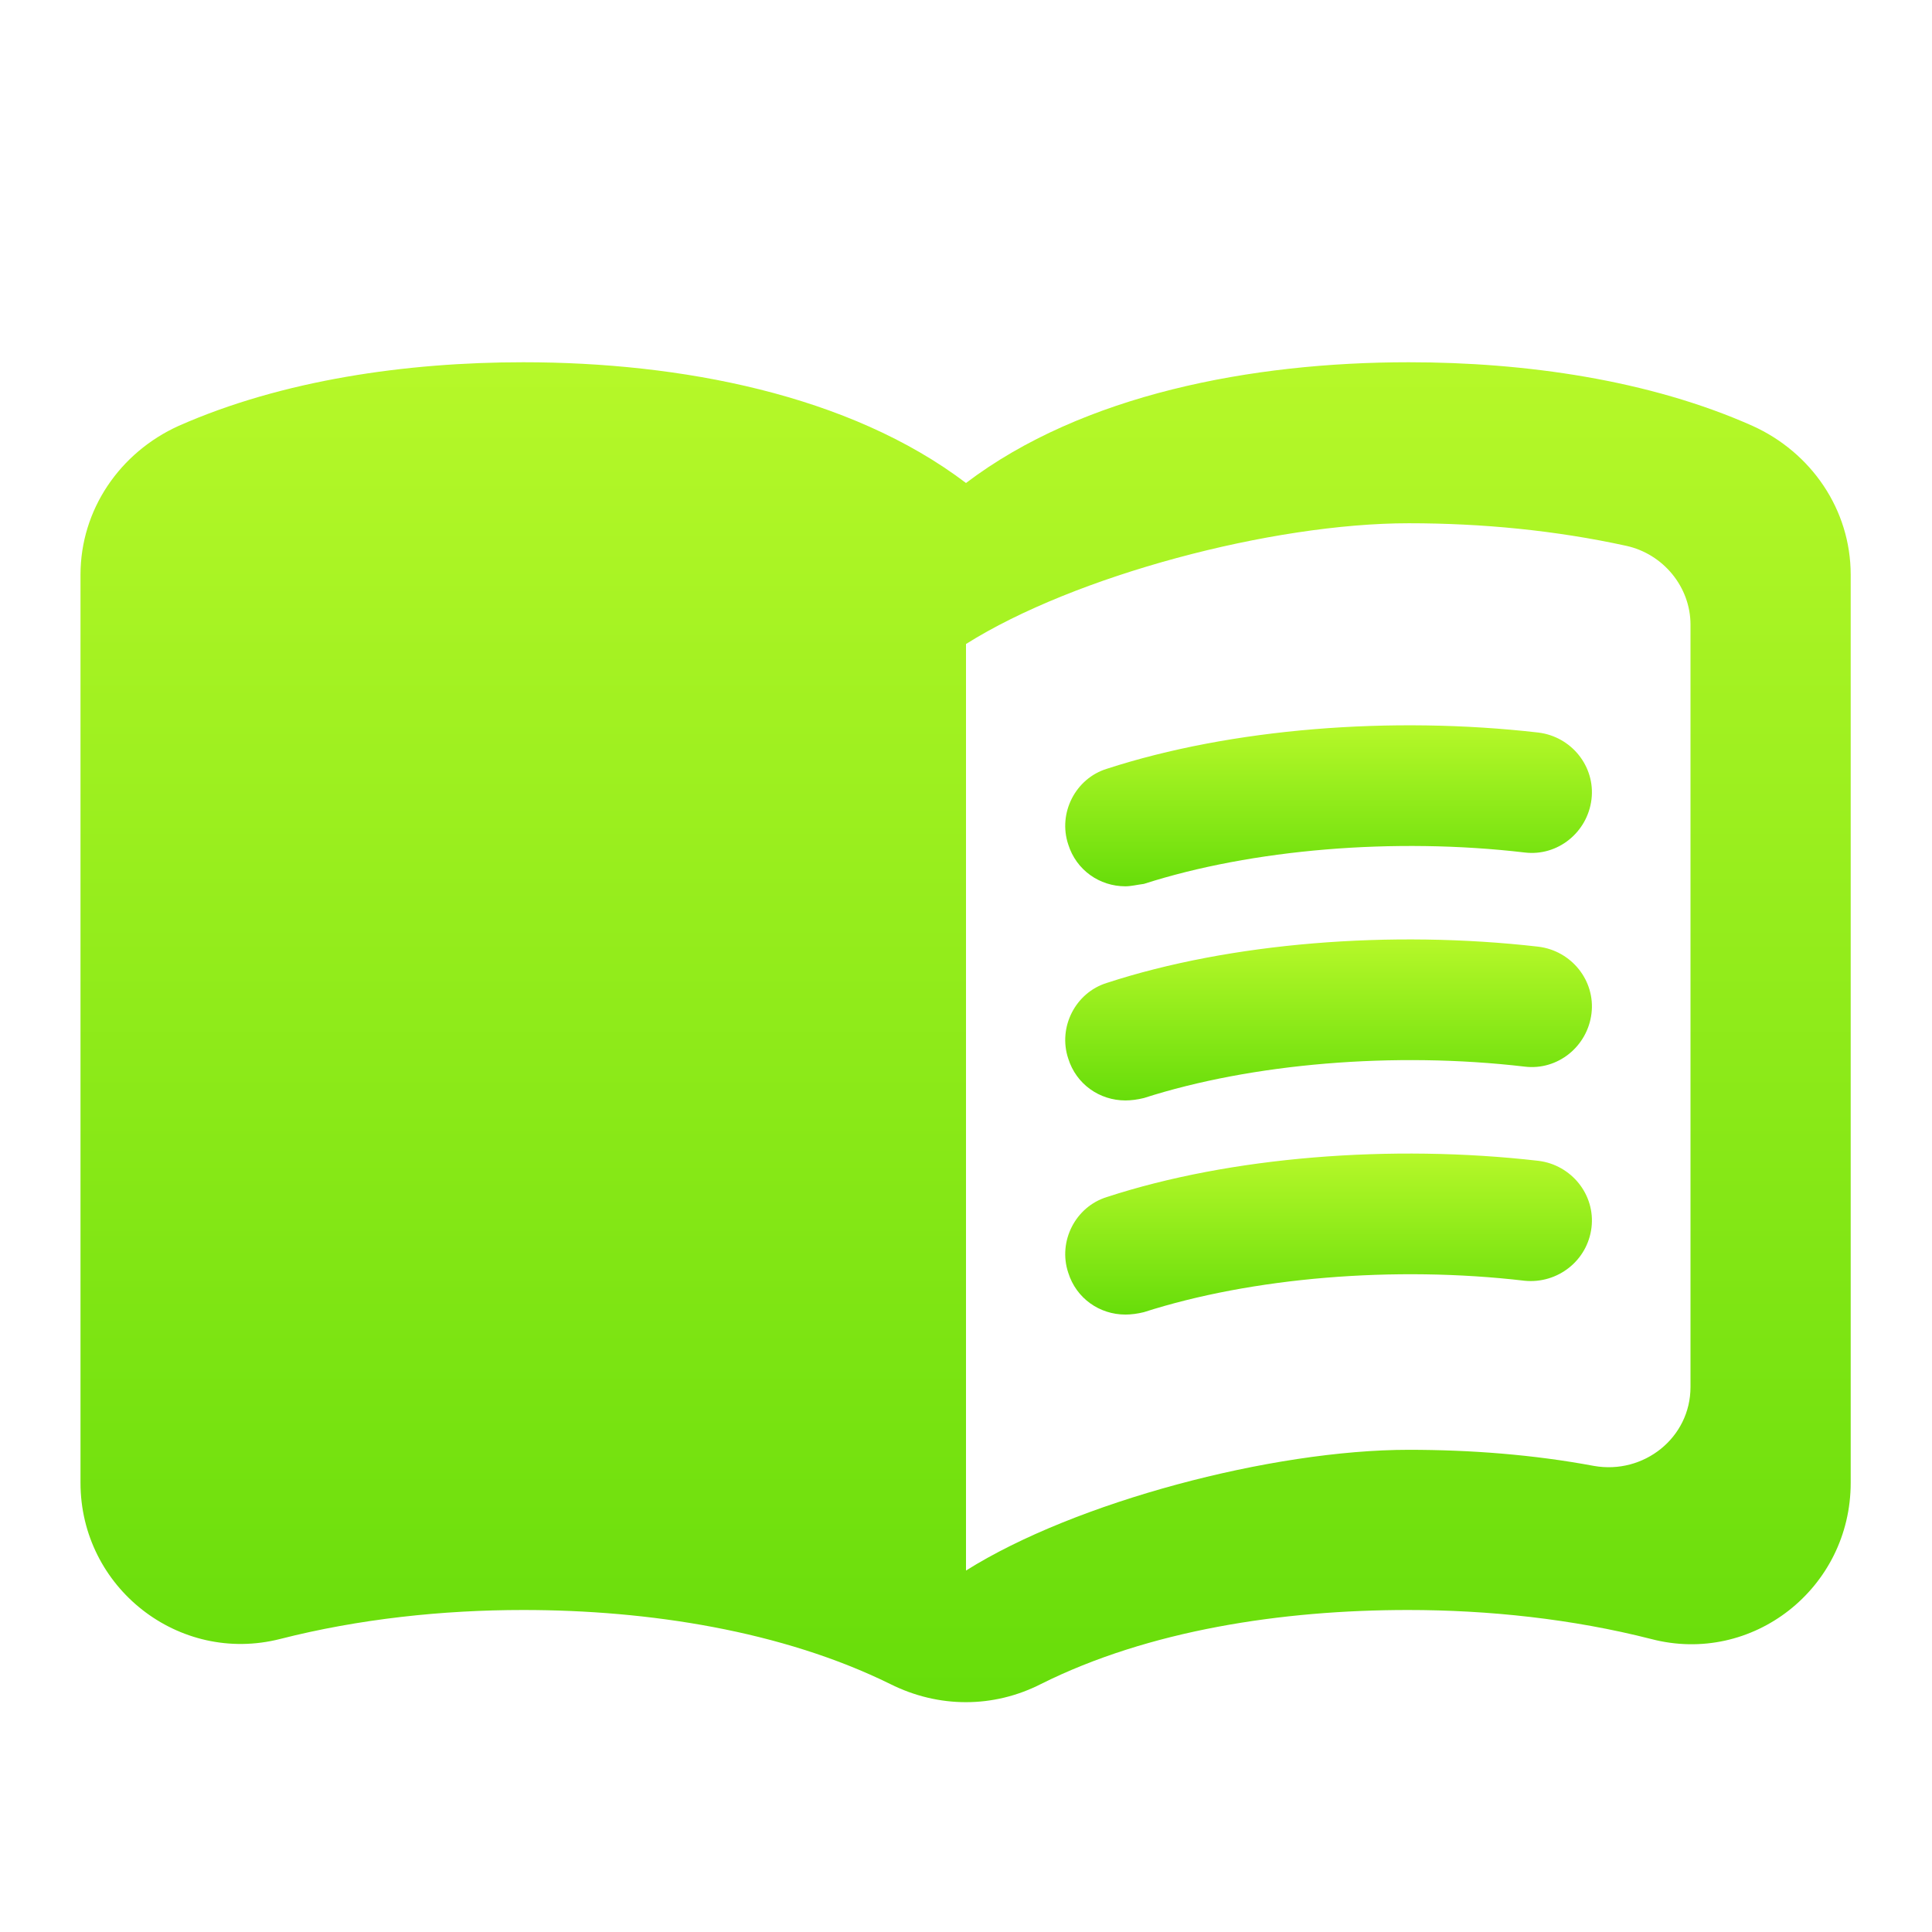
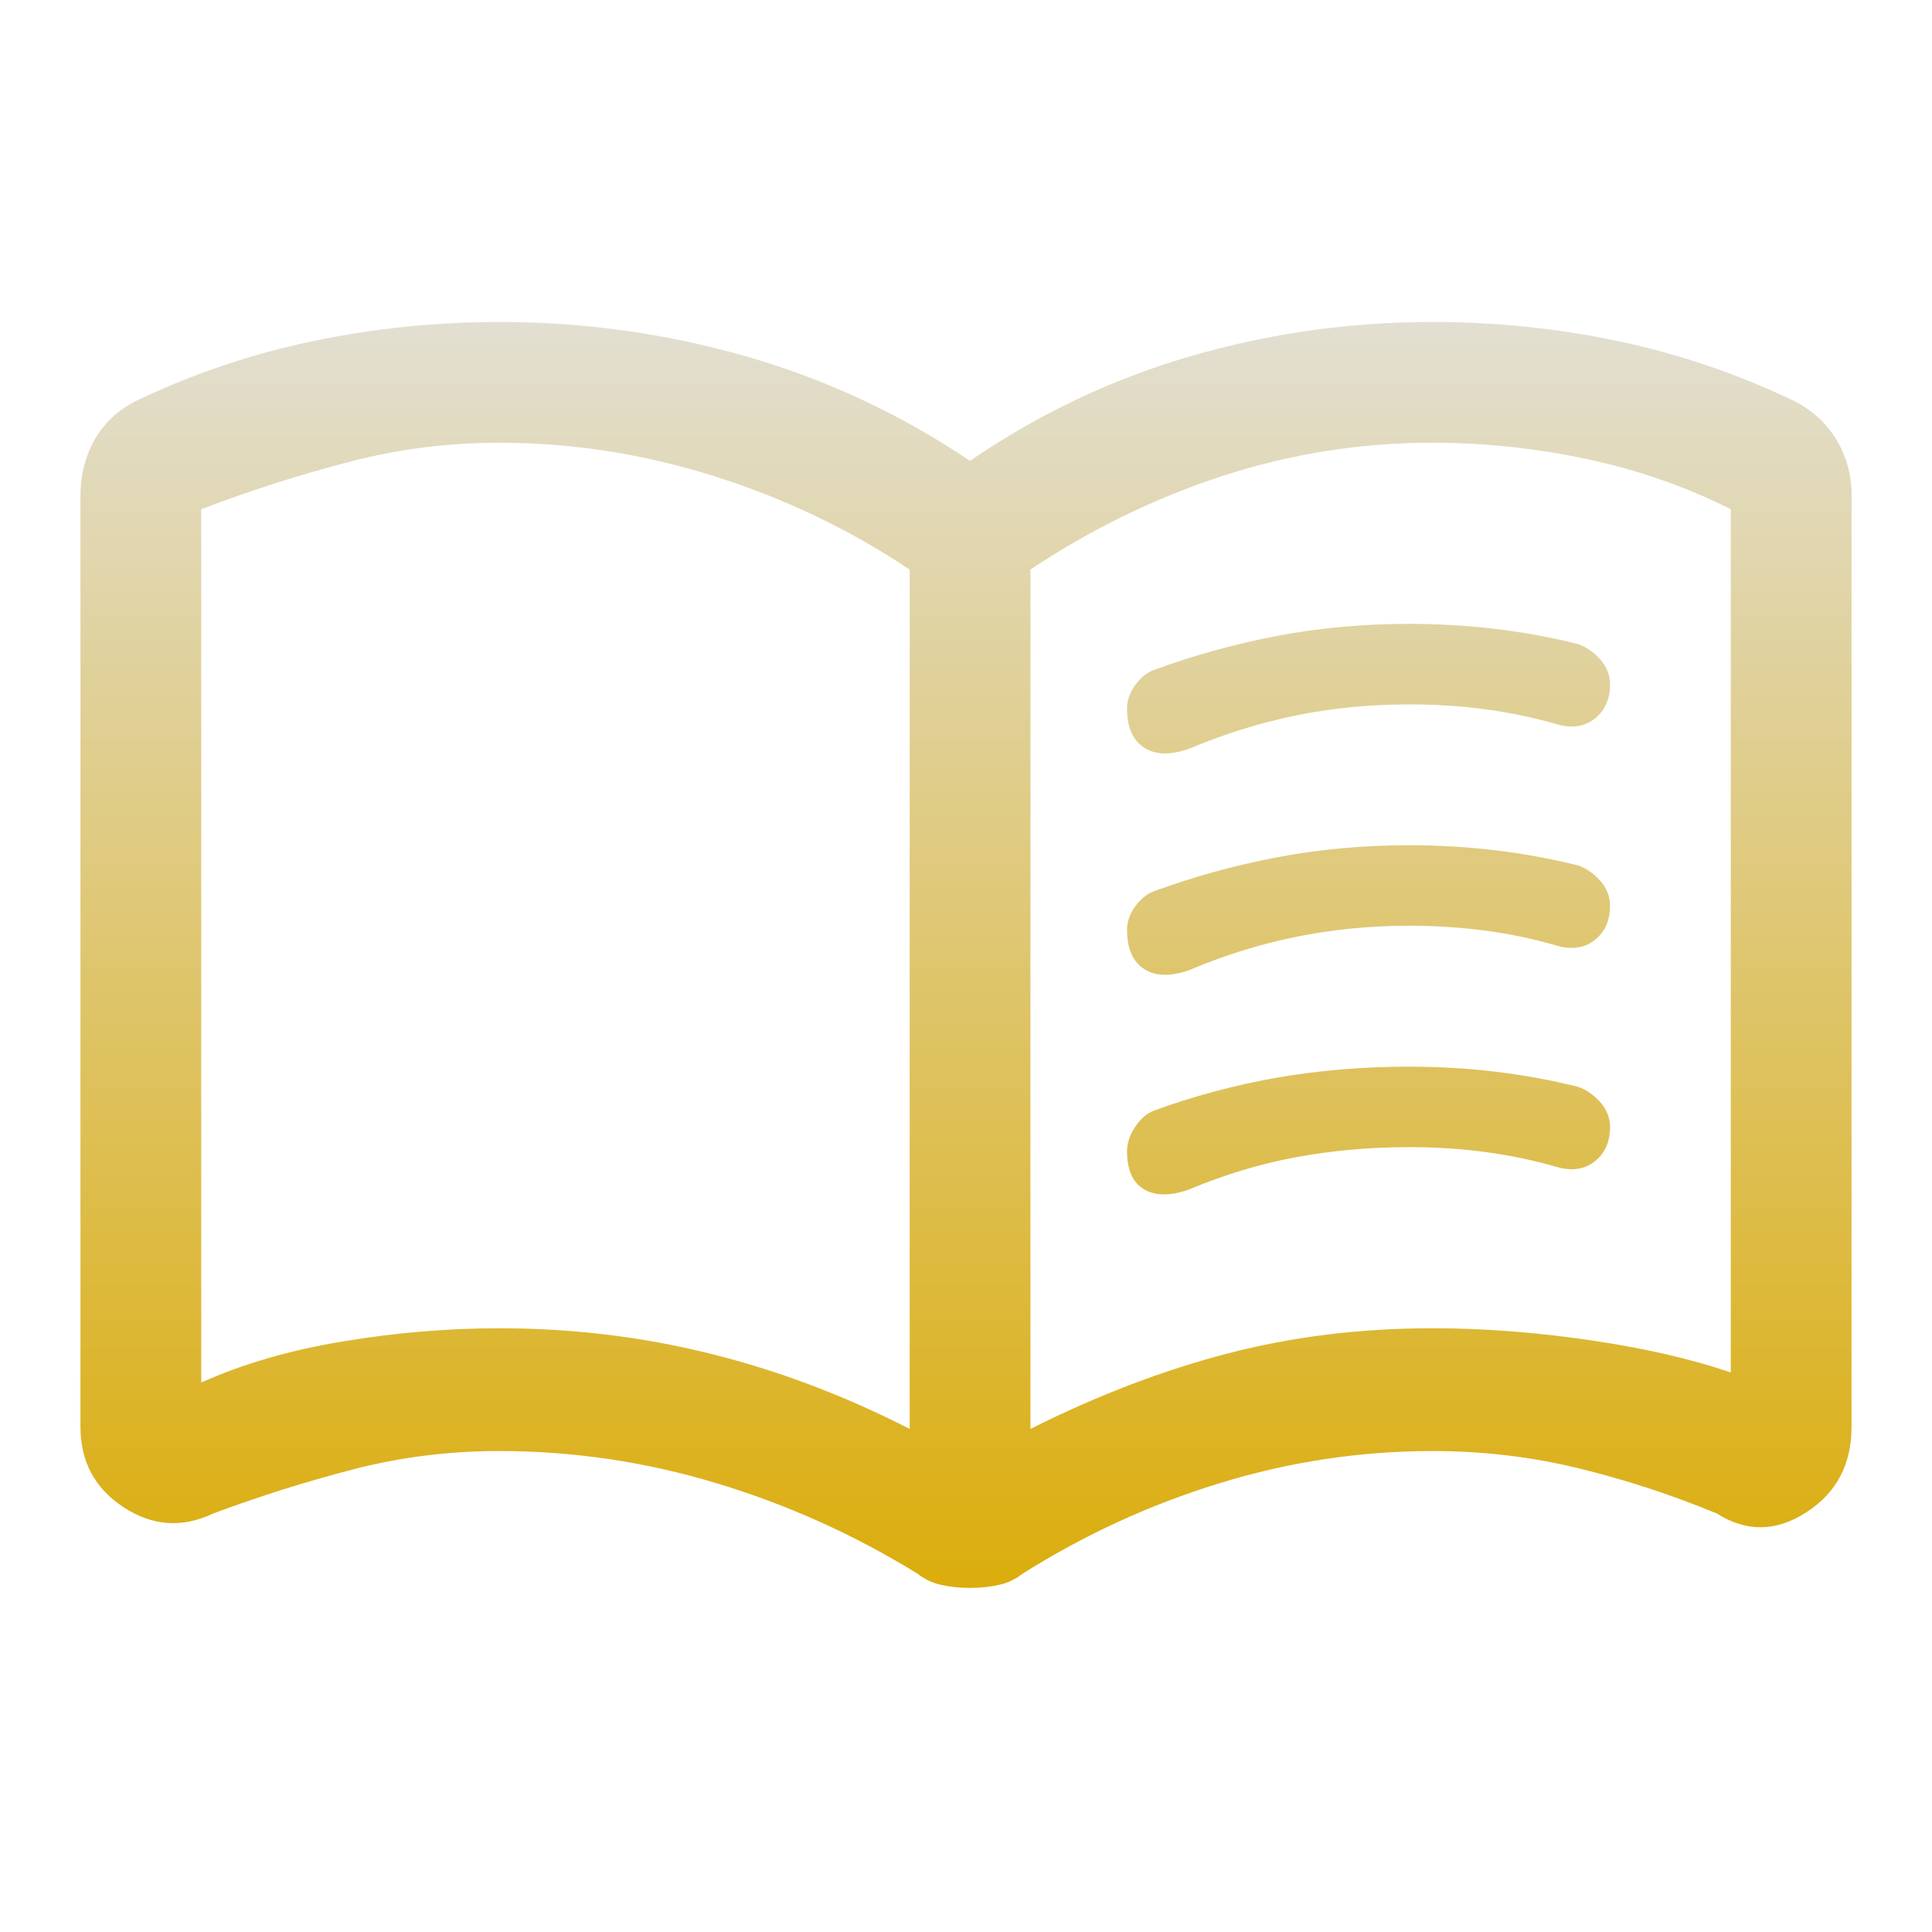
- <svg xmlns="http://www.w3.org/2000/svg" width="24" height="24" viewBox="0 0 24 24" fill="none">
-   <path d="M17.5 4.5C15.55 4.5 13.45 4.9 12 6C10.55 4.9 8.45 4.5 6.5 4.5C5.05 4.5 3.51 4.72 2.22 5.29C1.49 5.62 1 6.33 1 7.14V18.42C1 19.72 2.22 20.68 3.48 20.36C4.46 20.11 5.5 20 6.5 20C8.06 20 9.72 20.26 11.06 20.92C11.66 21.22 12.34 21.22 12.93 20.92C14.27 20.25 15.93 20 17.49 20C18.49 20 19.53 20.11 20.51 20.36C21.77 20.69 22.99 19.73 22.99 18.42V7.14C22.99 6.33 22.5 5.62 21.77 5.29C20.49 4.72 18.95 4.5 17.5 4.5ZM21 17.23C21 17.86 20.42 18.32 19.8 18.21C19.05 18.07 18.27 18.01 17.5 18.01C15.8 18.01 13.35 18.66 12 19.51V8C13.35 7.15 15.8 6.5 17.5 6.5C18.42 6.5 19.33 6.59 20.2 6.78C20.66 6.88 21 7.29 21 7.76V17.23Z" fill="url(#paint0_linear)" />
-   <path d="M13.98 11.01C13.66 11.01 13.37 10.81 13.27 10.49C13.14 10.1 13.36 9.67 13.75 9.55C15.29 9.05 17.28 8.89 19.11 9.1C19.52 9.15 19.82 9.52 19.77 9.93C19.72 10.34 19.35 10.64 18.94 10.59C17.32 10.4 15.55 10.55 14.21 10.98C14.13 10.99 14.05 11.01 13.98 11.01Z" fill="url(#paint1_linear)" />
-   <path d="M13.98 13.67C13.66 13.67 13.37 13.47 13.27 13.15C13.14 12.76 13.36 12.33 13.75 12.21C15.28 11.71 17.28 11.55 19.11 11.76C19.52 11.81 19.82 12.18 19.77 12.59C19.72 13 19.35 13.3 18.94 13.25C17.32 13.06 15.55 13.21 14.21 13.64C14.13 13.66 14.05 13.67 13.98 13.67Z" fill="url(#paint2_linear)" />
-   <path d="M13.98 16.33C13.66 16.33 13.37 16.13 13.27 15.81C13.14 15.42 13.36 14.99 13.75 14.87C15.28 14.37 17.28 14.21 19.11 14.42C19.52 14.47 19.82 14.84 19.77 15.25C19.72 15.66 19.35 15.95 18.94 15.91C17.32 15.72 15.55 15.87 14.21 16.3C14.13 16.32 14.05 16.33 13.98 16.33Z" fill="url(#paint3_linear)" />
+ <svg xmlns="http://www.w3.org/2000/svg" width="20" height="20" viewBox="0 0 20 20" fill="none">
+   <path d="M11.667 7.333C11.667 7.25 11.695 7.17 11.75 7.094C11.806 7.017 11.868 6.965 11.938 6.938C12.354 6.785 12.781 6.667 13.219 6.583C13.656 6.5 14.111 6.458 14.584 6.458C14.889 6.458 15.188 6.476 15.479 6.51C15.771 6.545 16.056 6.597 16.334 6.667C16.417 6.694 16.493 6.747 16.563 6.823C16.632 6.899 16.667 6.986 16.667 7.083C16.667 7.236 16.615 7.354 16.511 7.438C16.406 7.521 16.278 7.542 16.125 7.5C15.889 7.431 15.643 7.379 15.386 7.344C15.129 7.309 14.861 7.292 14.584 7.292C14.181 7.292 13.792 7.33 13.417 7.406C13.042 7.483 12.674 7.597 12.313 7.75C12.118 7.819 11.962 7.816 11.844 7.74C11.726 7.663 11.667 7.528 11.667 7.333ZM11.667 11.917C11.667 11.833 11.695 11.75 11.75 11.667C11.806 11.583 11.868 11.528 11.938 11.5C12.354 11.347 12.781 11.233 13.219 11.156C13.656 11.08 14.111 11.042 14.584 11.042C14.889 11.042 15.188 11.059 15.479 11.094C15.771 11.129 16.056 11.181 16.334 11.25C16.417 11.278 16.493 11.33 16.563 11.406C16.632 11.483 16.667 11.569 16.667 11.667C16.667 11.819 16.615 11.938 16.511 12.021C16.406 12.104 16.278 12.125 16.125 12.083C15.889 12.014 15.643 11.962 15.386 11.927C15.129 11.892 14.861 11.875 14.584 11.875C14.181 11.875 13.792 11.91 13.417 11.979C13.042 12.049 12.674 12.16 12.313 12.312C12.118 12.382 11.962 12.382 11.844 12.312C11.726 12.243 11.667 12.111 11.667 11.917ZM11.667 9.625C11.667 9.542 11.695 9.462 11.75 9.385C11.806 9.309 11.868 9.257 11.938 9.229C12.354 9.076 12.781 8.958 13.219 8.875C13.656 8.792 14.111 8.75 14.584 8.75C14.889 8.75 15.188 8.767 15.479 8.802C15.771 8.837 16.056 8.889 16.334 8.958C16.417 8.986 16.493 9.038 16.563 9.115C16.632 9.191 16.667 9.278 16.667 9.375C16.667 9.528 16.615 9.646 16.511 9.729C16.406 9.813 16.278 9.833 16.125 9.792C15.889 9.722 15.643 9.67 15.386 9.635C15.129 9.601 14.861 9.583 14.584 9.583C14.181 9.583 13.792 9.622 13.417 9.698C13.042 9.774 12.674 9.889 12.313 10.042C12.118 10.111 11.962 10.108 11.844 10.031C11.726 9.955 11.667 9.819 11.667 9.625ZM5.167 13.75C5.917 13.75 6.643 13.837 7.344 14.011C8.045 14.184 8.736 14.444 9.417 14.792V5.896C8.792 5.479 8.115 5.156 7.386 4.927C6.656 4.698 5.917 4.583 5.167 4.583C4.639 4.583 4.122 4.649 3.615 4.781C3.108 4.913 2.597 5.076 2.083 5.271V14.312C2.514 14.118 3.004 13.976 3.552 13.886C4.101 13.795 4.639 13.75 5.167 13.75ZM10.667 14.792C11.361 14.444 12.042 14.184 12.709 14.011C13.375 13.837 14.084 13.75 14.834 13.75C15.361 13.75 15.906 13.792 16.469 13.875C17.031 13.958 17.514 14.069 17.917 14.208V5.271C17.445 5.035 16.945 4.861 16.417 4.75C15.889 4.639 15.361 4.583 14.834 4.583C14.084 4.583 13.358 4.698 12.656 4.927C11.955 5.156 11.292 5.479 10.667 5.896V14.792ZM10.042 16.438C9.931 16.438 9.83 16.427 9.74 16.406C9.649 16.386 9.57 16.347 9.5 16.292C8.847 15.889 8.153 15.576 7.417 15.354C6.681 15.132 5.931 15.021 5.167 15.021C4.653 15.021 4.153 15.083 3.667 15.208C3.181 15.333 2.695 15.486 2.208 15.667C1.889 15.819 1.58 15.799 1.281 15.604C0.983 15.41 0.833 15.132 0.833 14.771V5.125C0.833 4.917 0.882 4.726 0.979 4.552C1.077 4.379 1.222 4.243 1.417 4.146C2 3.868 2.608 3.663 3.24 3.531C3.872 3.399 4.514 3.333 5.167 3.333C6.042 3.333 6.893 3.451 7.719 3.688C8.545 3.924 9.32 4.285 10.042 4.771C10.75 4.285 11.511 3.924 12.323 3.688C13.136 3.451 13.972 3.333 14.834 3.333C15.486 3.333 16.125 3.399 16.75 3.531C17.375 3.663 17.979 3.868 18.563 4.146C18.757 4.243 18.906 4.379 19.011 4.552C19.115 4.726 19.167 4.917 19.167 5.125V14.771C19.167 15.16 19.011 15.455 18.698 15.656C18.386 15.858 18.077 15.861 17.771 15.667C17.299 15.472 16.82 15.316 16.334 15.198C15.847 15.08 15.347 15.021 14.834 15.021C14.084 15.021 13.347 15.132 12.625 15.354C11.903 15.576 11.222 15.889 10.584 16.292C10.514 16.347 10.434 16.386 10.344 16.406C10.254 16.427 10.153 16.438 10.042 16.438Z" fill="url(#paint0_linear_10_92)" />
  <defs>
-     <linearGradient id="paint0_linear" x1="11.995" y1="4.5" x2="11.995" y2="21.145" gradientUnits="userSpaceOnUse">
-       <stop stop-color="#B6F829" />
-       <stop offset="1" stop-color="#67DD0A" />
-     </linearGradient>
-     <linearGradient id="paint1_linear" x1="16.504" y1="9.01" x2="16.504" y2="11.01" gradientUnits="userSpaceOnUse">
-       <stop stop-color="#B6F829" />
-       <stop offset="1" stop-color="#67DD0A" />
-     </linearGradient>
-     <linearGradient id="paint2_linear" x1="16.504" y1="11.67" x2="16.504" y2="13.67" gradientUnits="userSpaceOnUse">
-       <stop stop-color="#B6F829" />
-       <stop offset="1" stop-color="#67DD0A" />
-     </linearGradient>
-     <linearGradient id="paint3_linear" x1="16.504" y1="14.33" x2="16.504" y2="16.33" gradientUnits="userSpaceOnUse">
-       <stop stop-color="#B6F829" />
-       <stop offset="1" stop-color="#67DD0A" />
+     <linearGradient id="paint0_linear_10_92" x1="10" y1="3.333" x2="10" y2="16.438" gradientUnits="userSpaceOnUse">
+       <stop stop-color="#E2DFD2" />
+       <stop offset="1" stop-color="#DBAD0C" />
    </linearGradient>
  </defs>
</svg>
